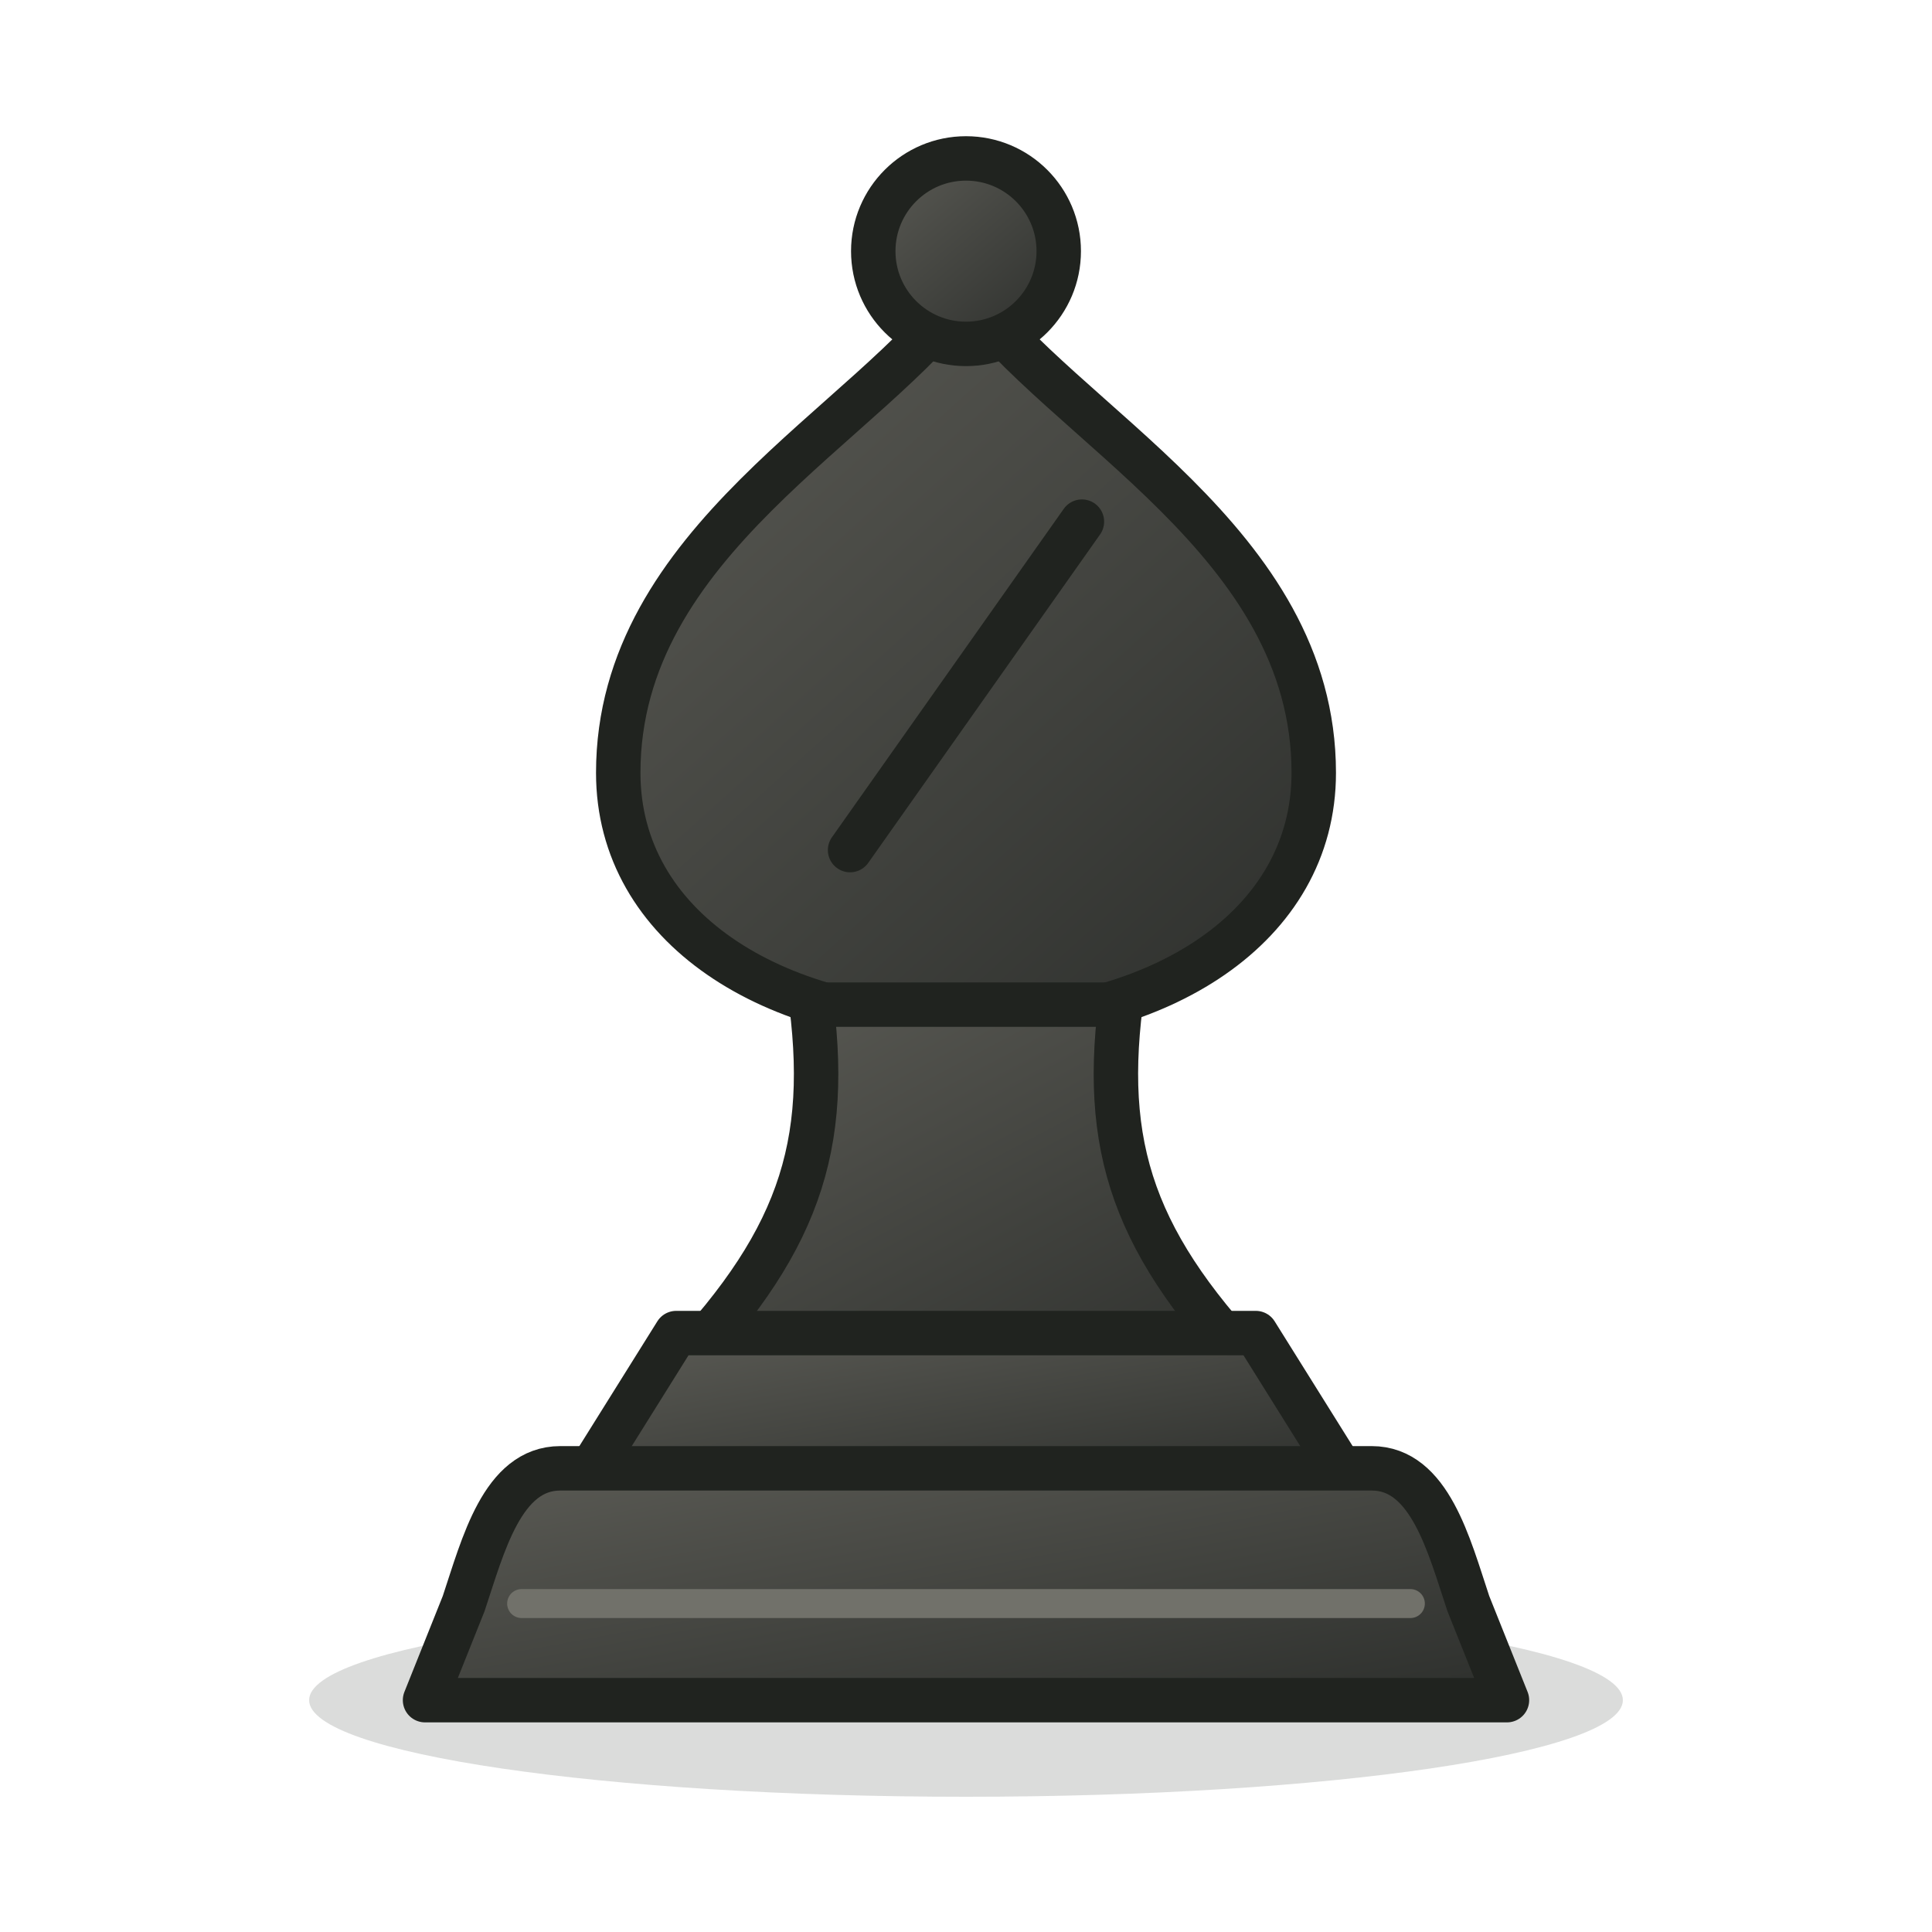
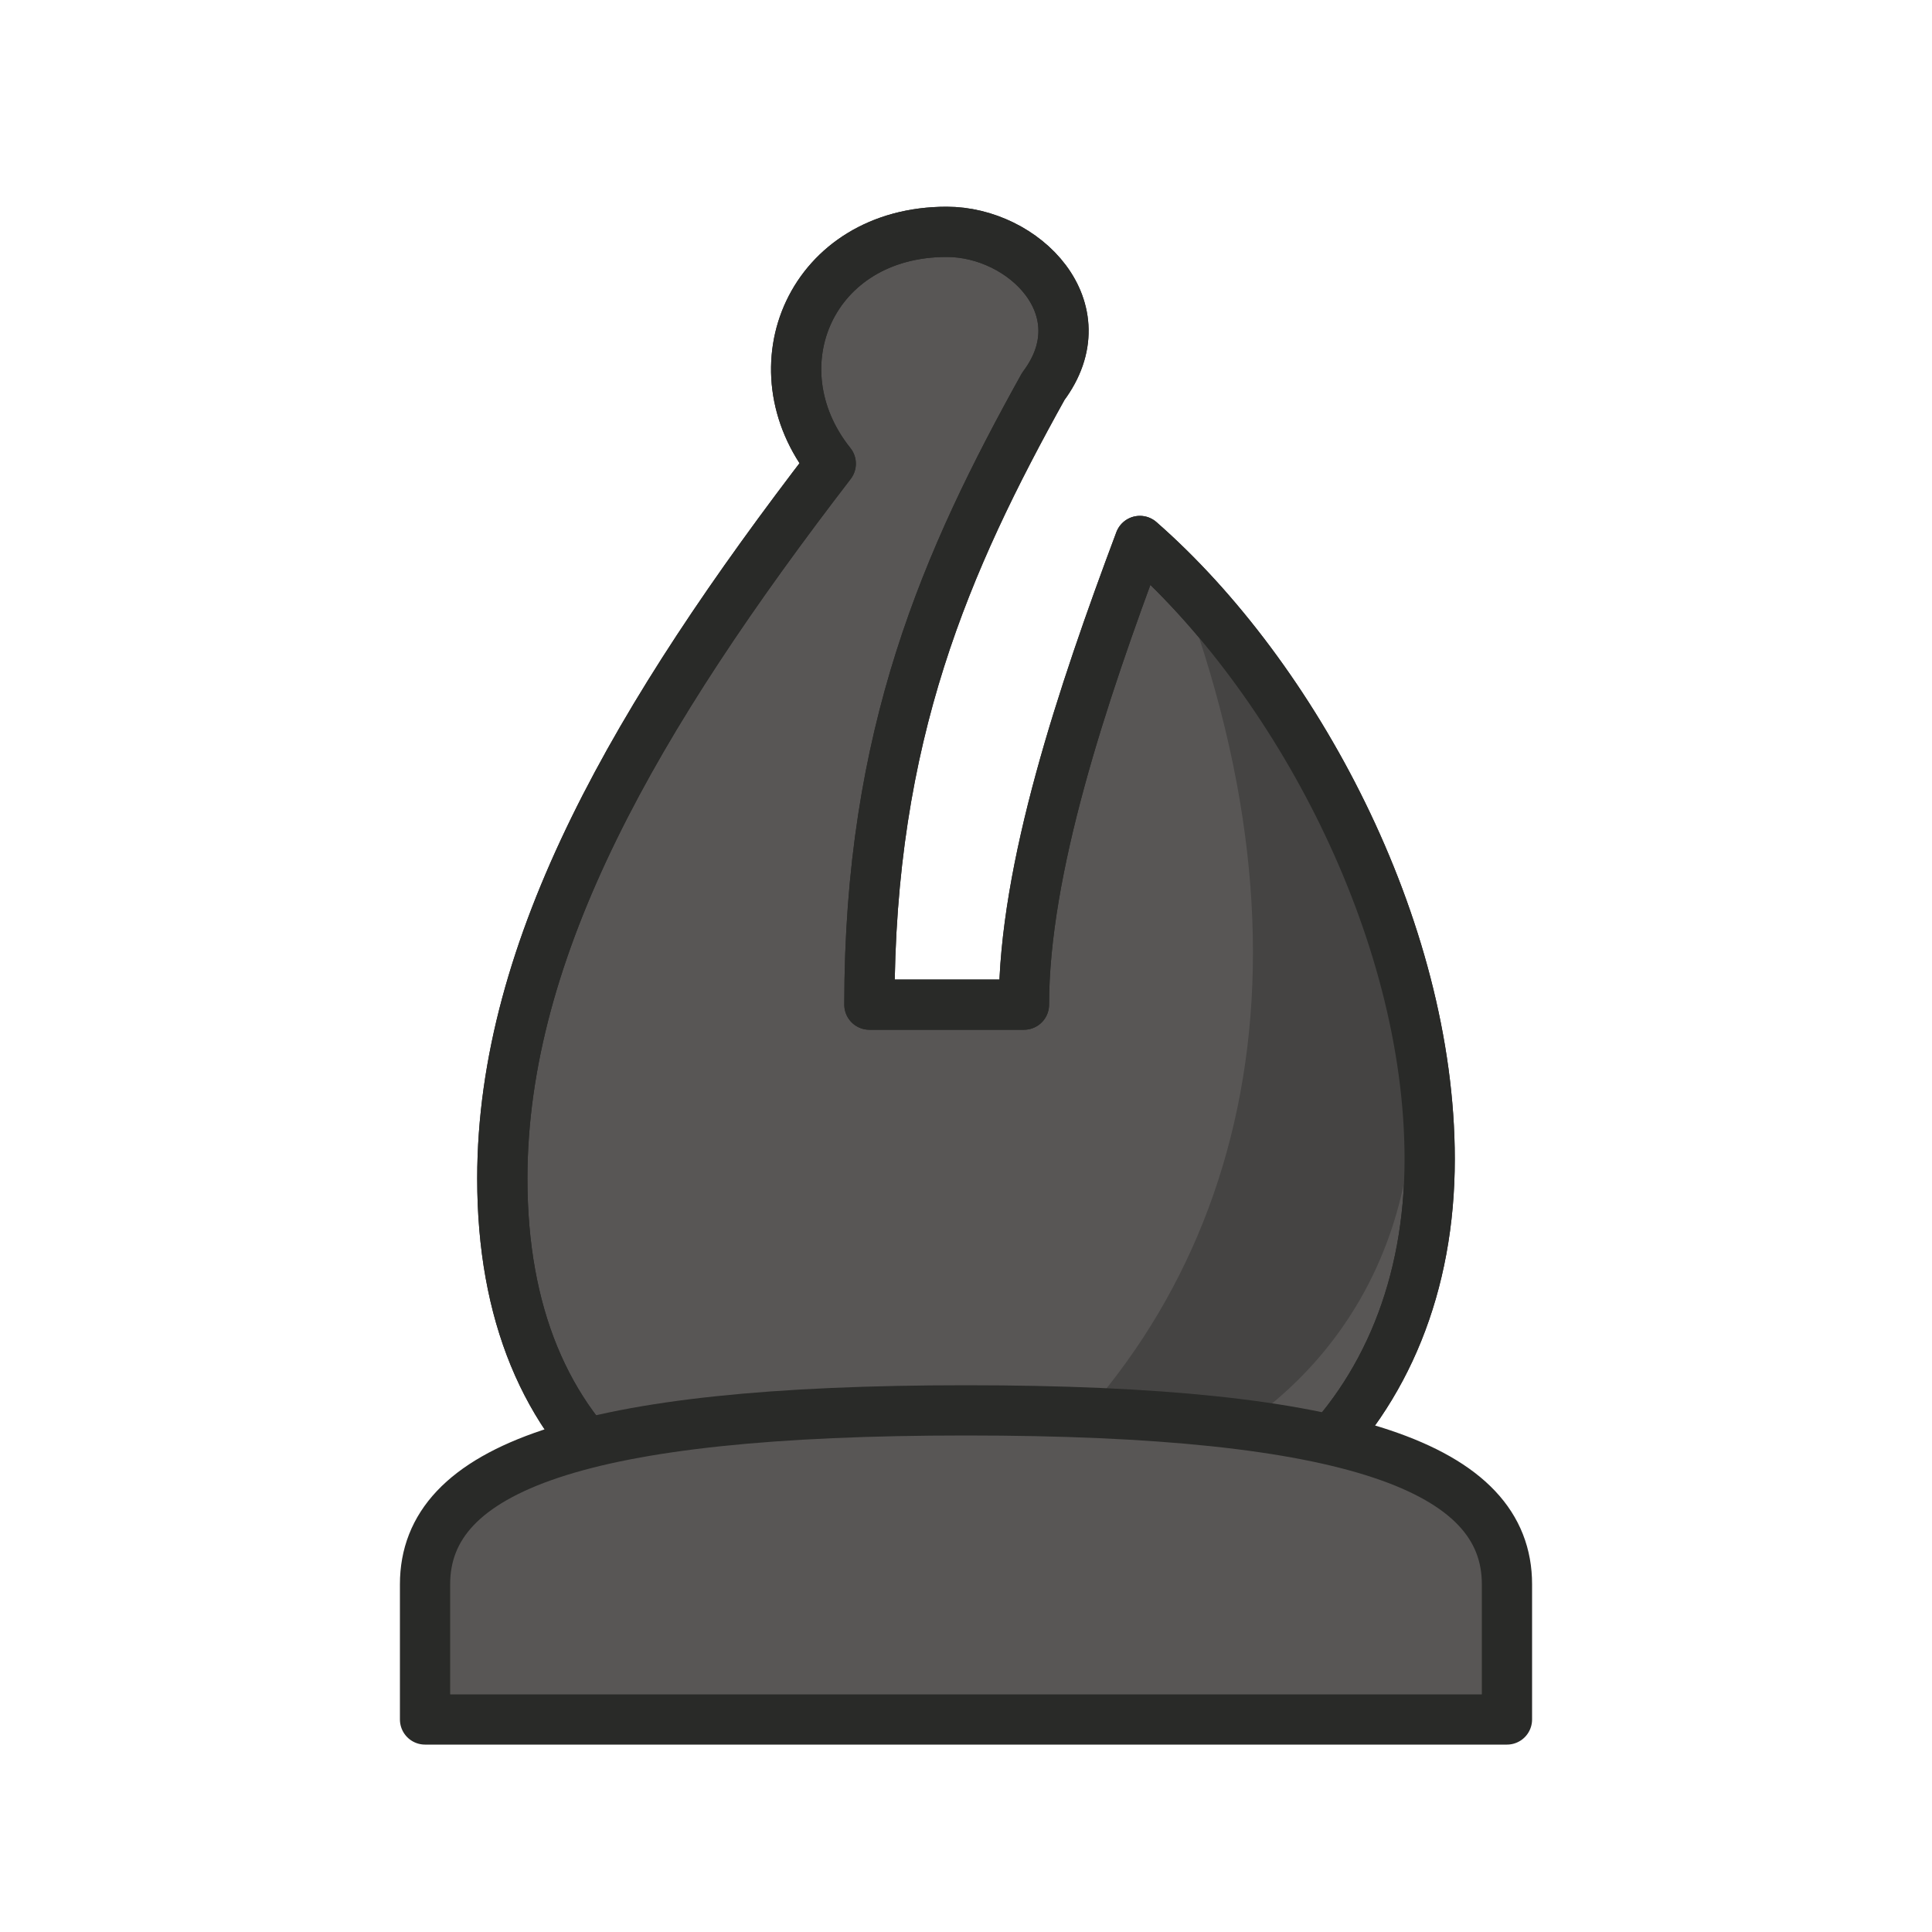
<svg xmlns="http://www.w3.org/2000/svg" viewBox="0 0 100 100" role="img" aria-label="Black bishop">
  <defs>
-     <linearGradient id="body" x1="0" y1="0" x2="0.85" y2="1">
-       <stop stop-color="#5b5b55" />
-       <stop offset="1" stop-color="#30322f" />
-     </linearGradient>
+     <clipPath id="silhouette">
+       <path d="M49 12C42 12 39 19 43 24C33 37 26 49 26 61C26 75 35 82 50 82C65 82 74 73 74 60C74 48 67 35 59 28C56 36 53 45 53 52H45C45 38 49 29 54 20C57 16 53 12 49 12Z" />
+       <path d="M22 89V82C22 76 30 73 50 73S78 76 78 82V89Z" />
+     </clipPath>
  </defs>
-   <ellipse cx="50" cy="88" rx="34" ry="5" fill="#182019" opacity=".16" />
-   <g fill="url(#body)" stroke="#20231f" stroke-width="2.3" stroke-linecap="round" stroke-linejoin="round">
-     <path d="M50 15c-5 7-18 13-18 25 0 8 8 13 18 13s18-5 18-13c0-12-13-18-18-25Z" />
-     <circle cx="50" cy="13" r="4.8" />
-     <path d="m56 27-12 17" fill="none" />
-     <path d="M42 52h16c-1 8 1 13 8 20H34c7-7 9-12 8-20Z" />
-     <path d="M35 69h30l5 8H30Z" />
-     <path d="M29 76h42c3 0 4 4 5 7l2 5H22l2-5c1-3 2-7 5-7Z" />
-     <path d="M27 83h46" fill="none" stroke="#71716a" stroke-width="1.5" />
+   <g stroke-linejoin="round" stroke-linecap="round">
+     <g fill="#585655" stroke="#292a28" stroke-width="2.6">
+       <path d="M49 12C42 12 39 19 43 24C33 37 26 49 26 61C26 75 35 82 50 82C65 82 74 73 74 60C74 48 67 35 59 28C56 36 53 45 53 52H45C45 38 49 29 54 20C57 16 53 12 49 12Z" />
+     </g>
+     <g fill="#454443" clip-path="url(#silhouette)">
+       <path d="M61 30C69 51 64 68 51 78C70 77 79 60 69 42Z" />
+     </g>
+     <g fill="none" stroke="#292a28" stroke-width="2.6">
+       <path d="M49 12C42 12 39 19 43 24C33 37 26 49 26 61C26 75 35 82 50 82C65 82 74 73 74 60C74 48 67 35 59 28C56 36 53 45 53 52H45C45 38 49 29 54 20C57 16 53 12 49 12Z" />
+     </g>
+     <g fill="#585655" stroke="#292a28" stroke-width="2.6">
+       <path d="M22 89V82C22 76 30 73 50 73S78 76 78 82V89Z" />
+     </g>
  </g>
</svg>
